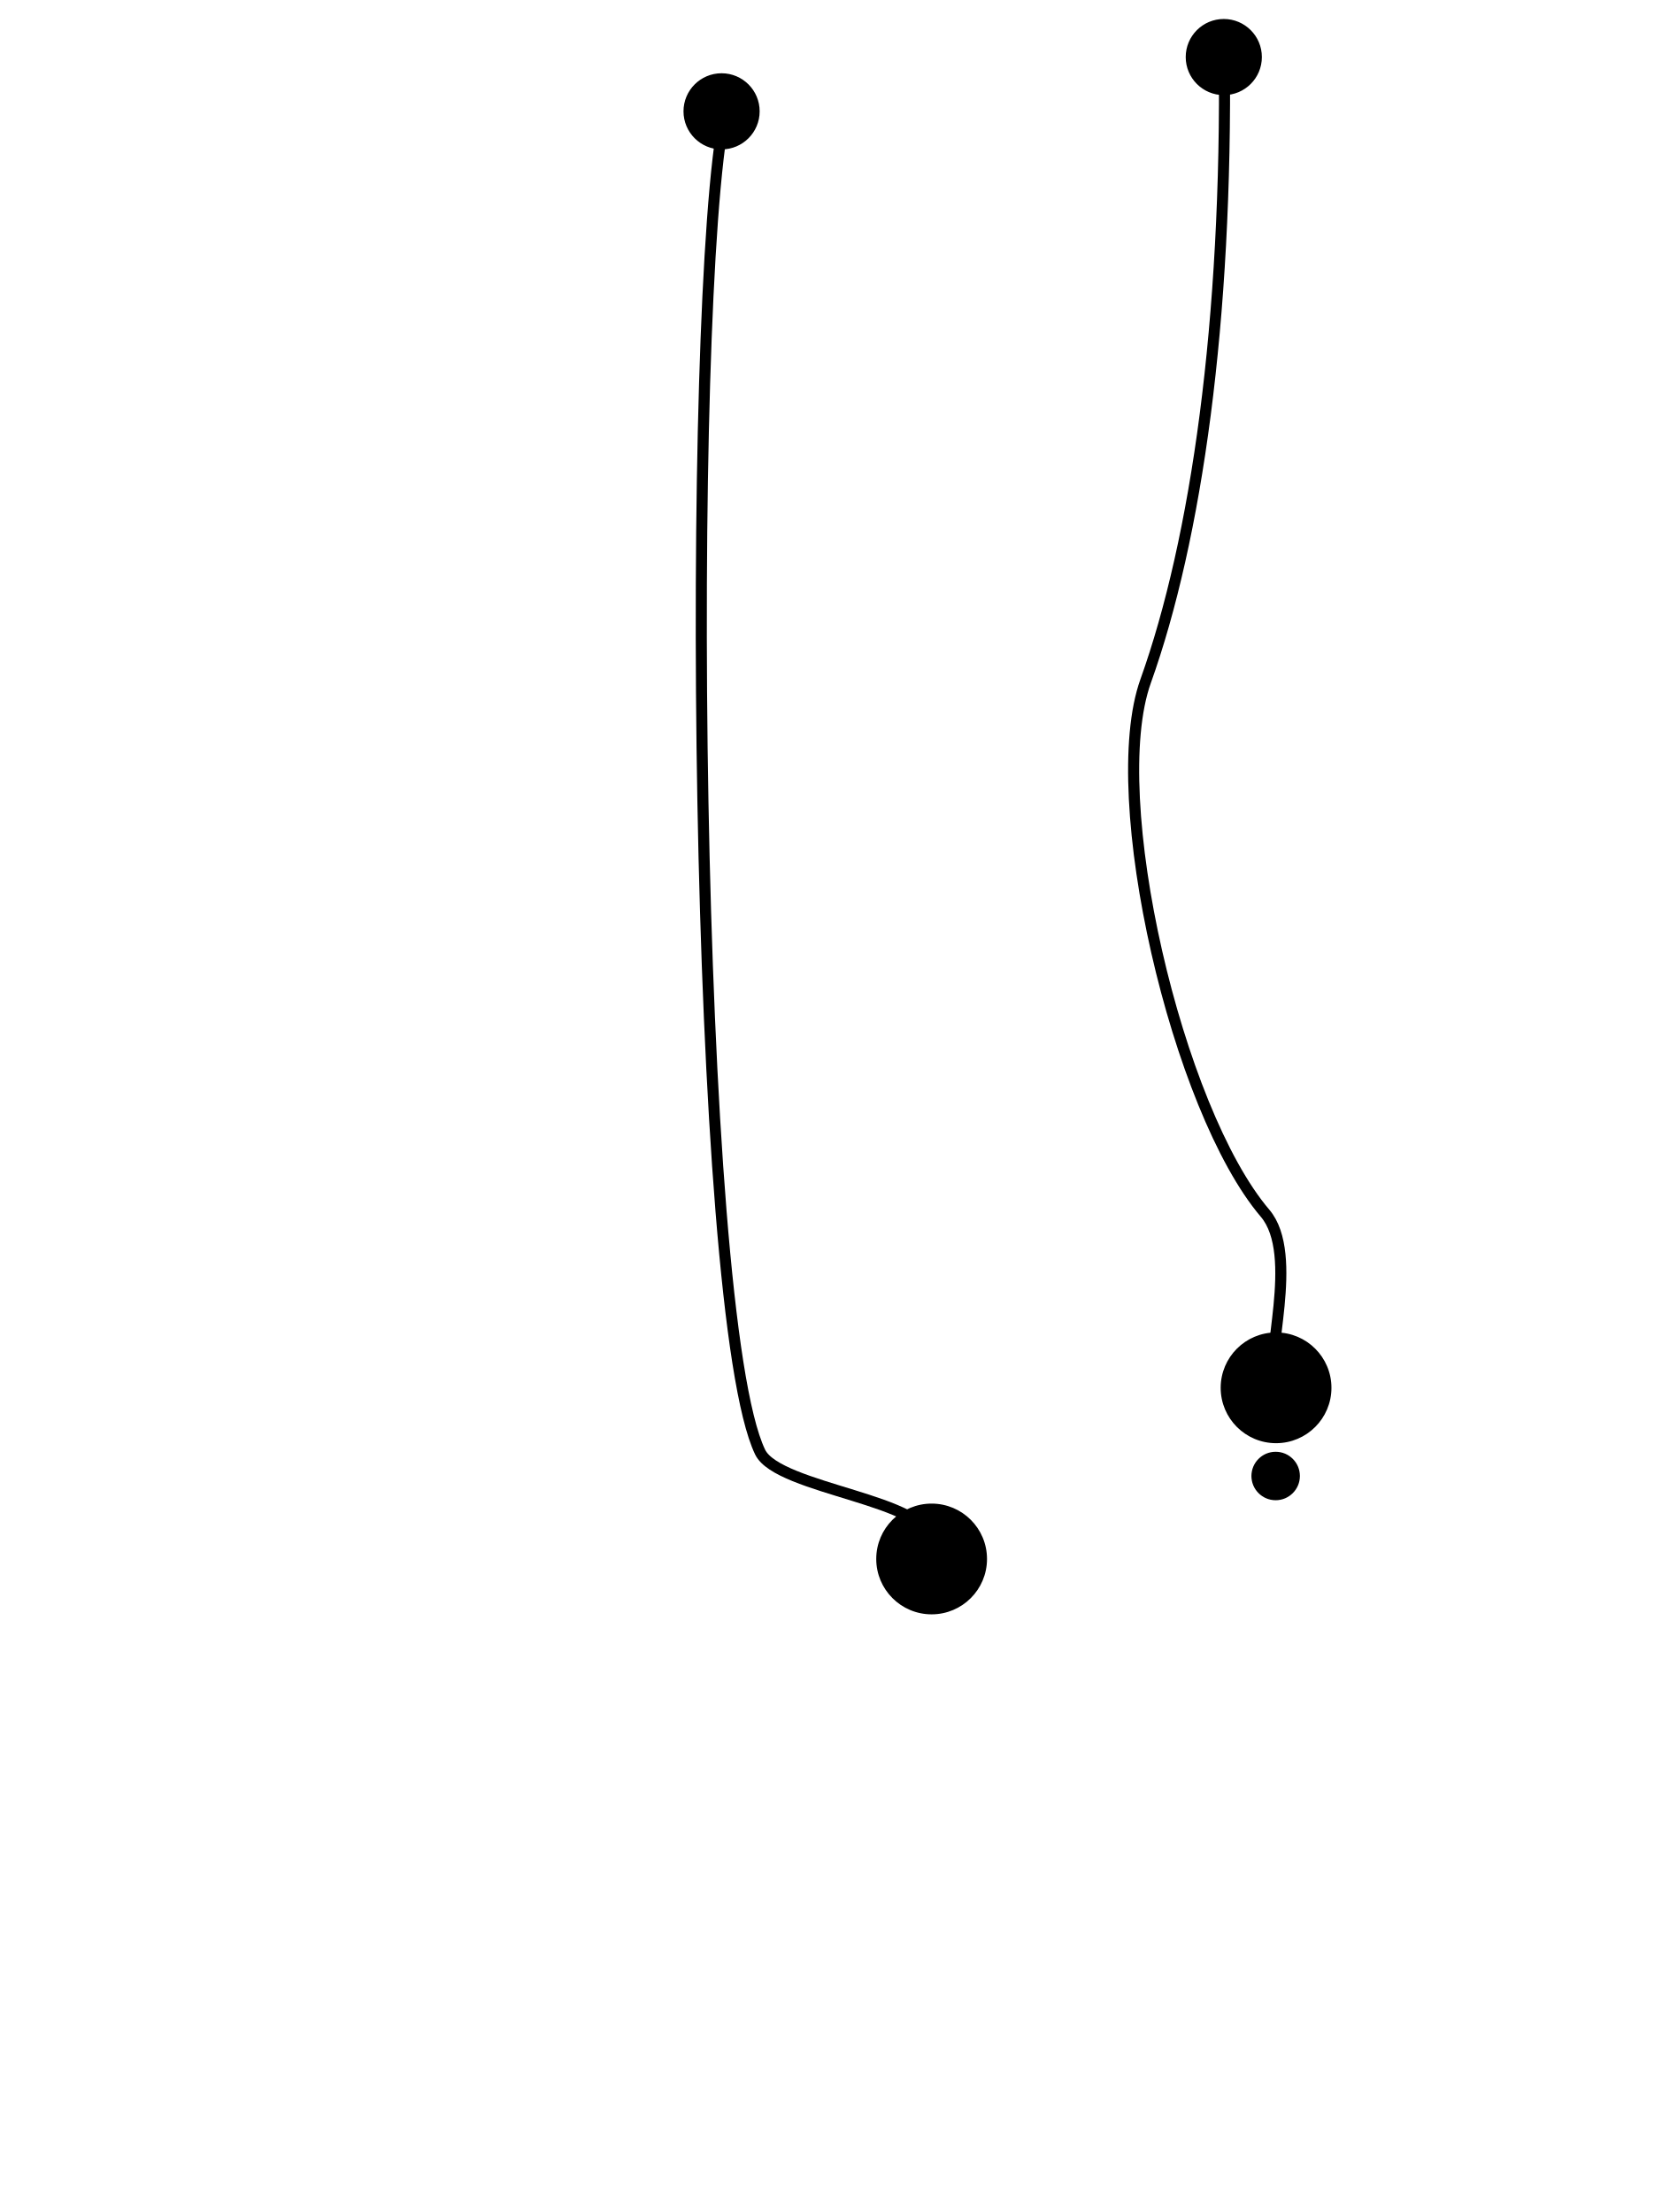
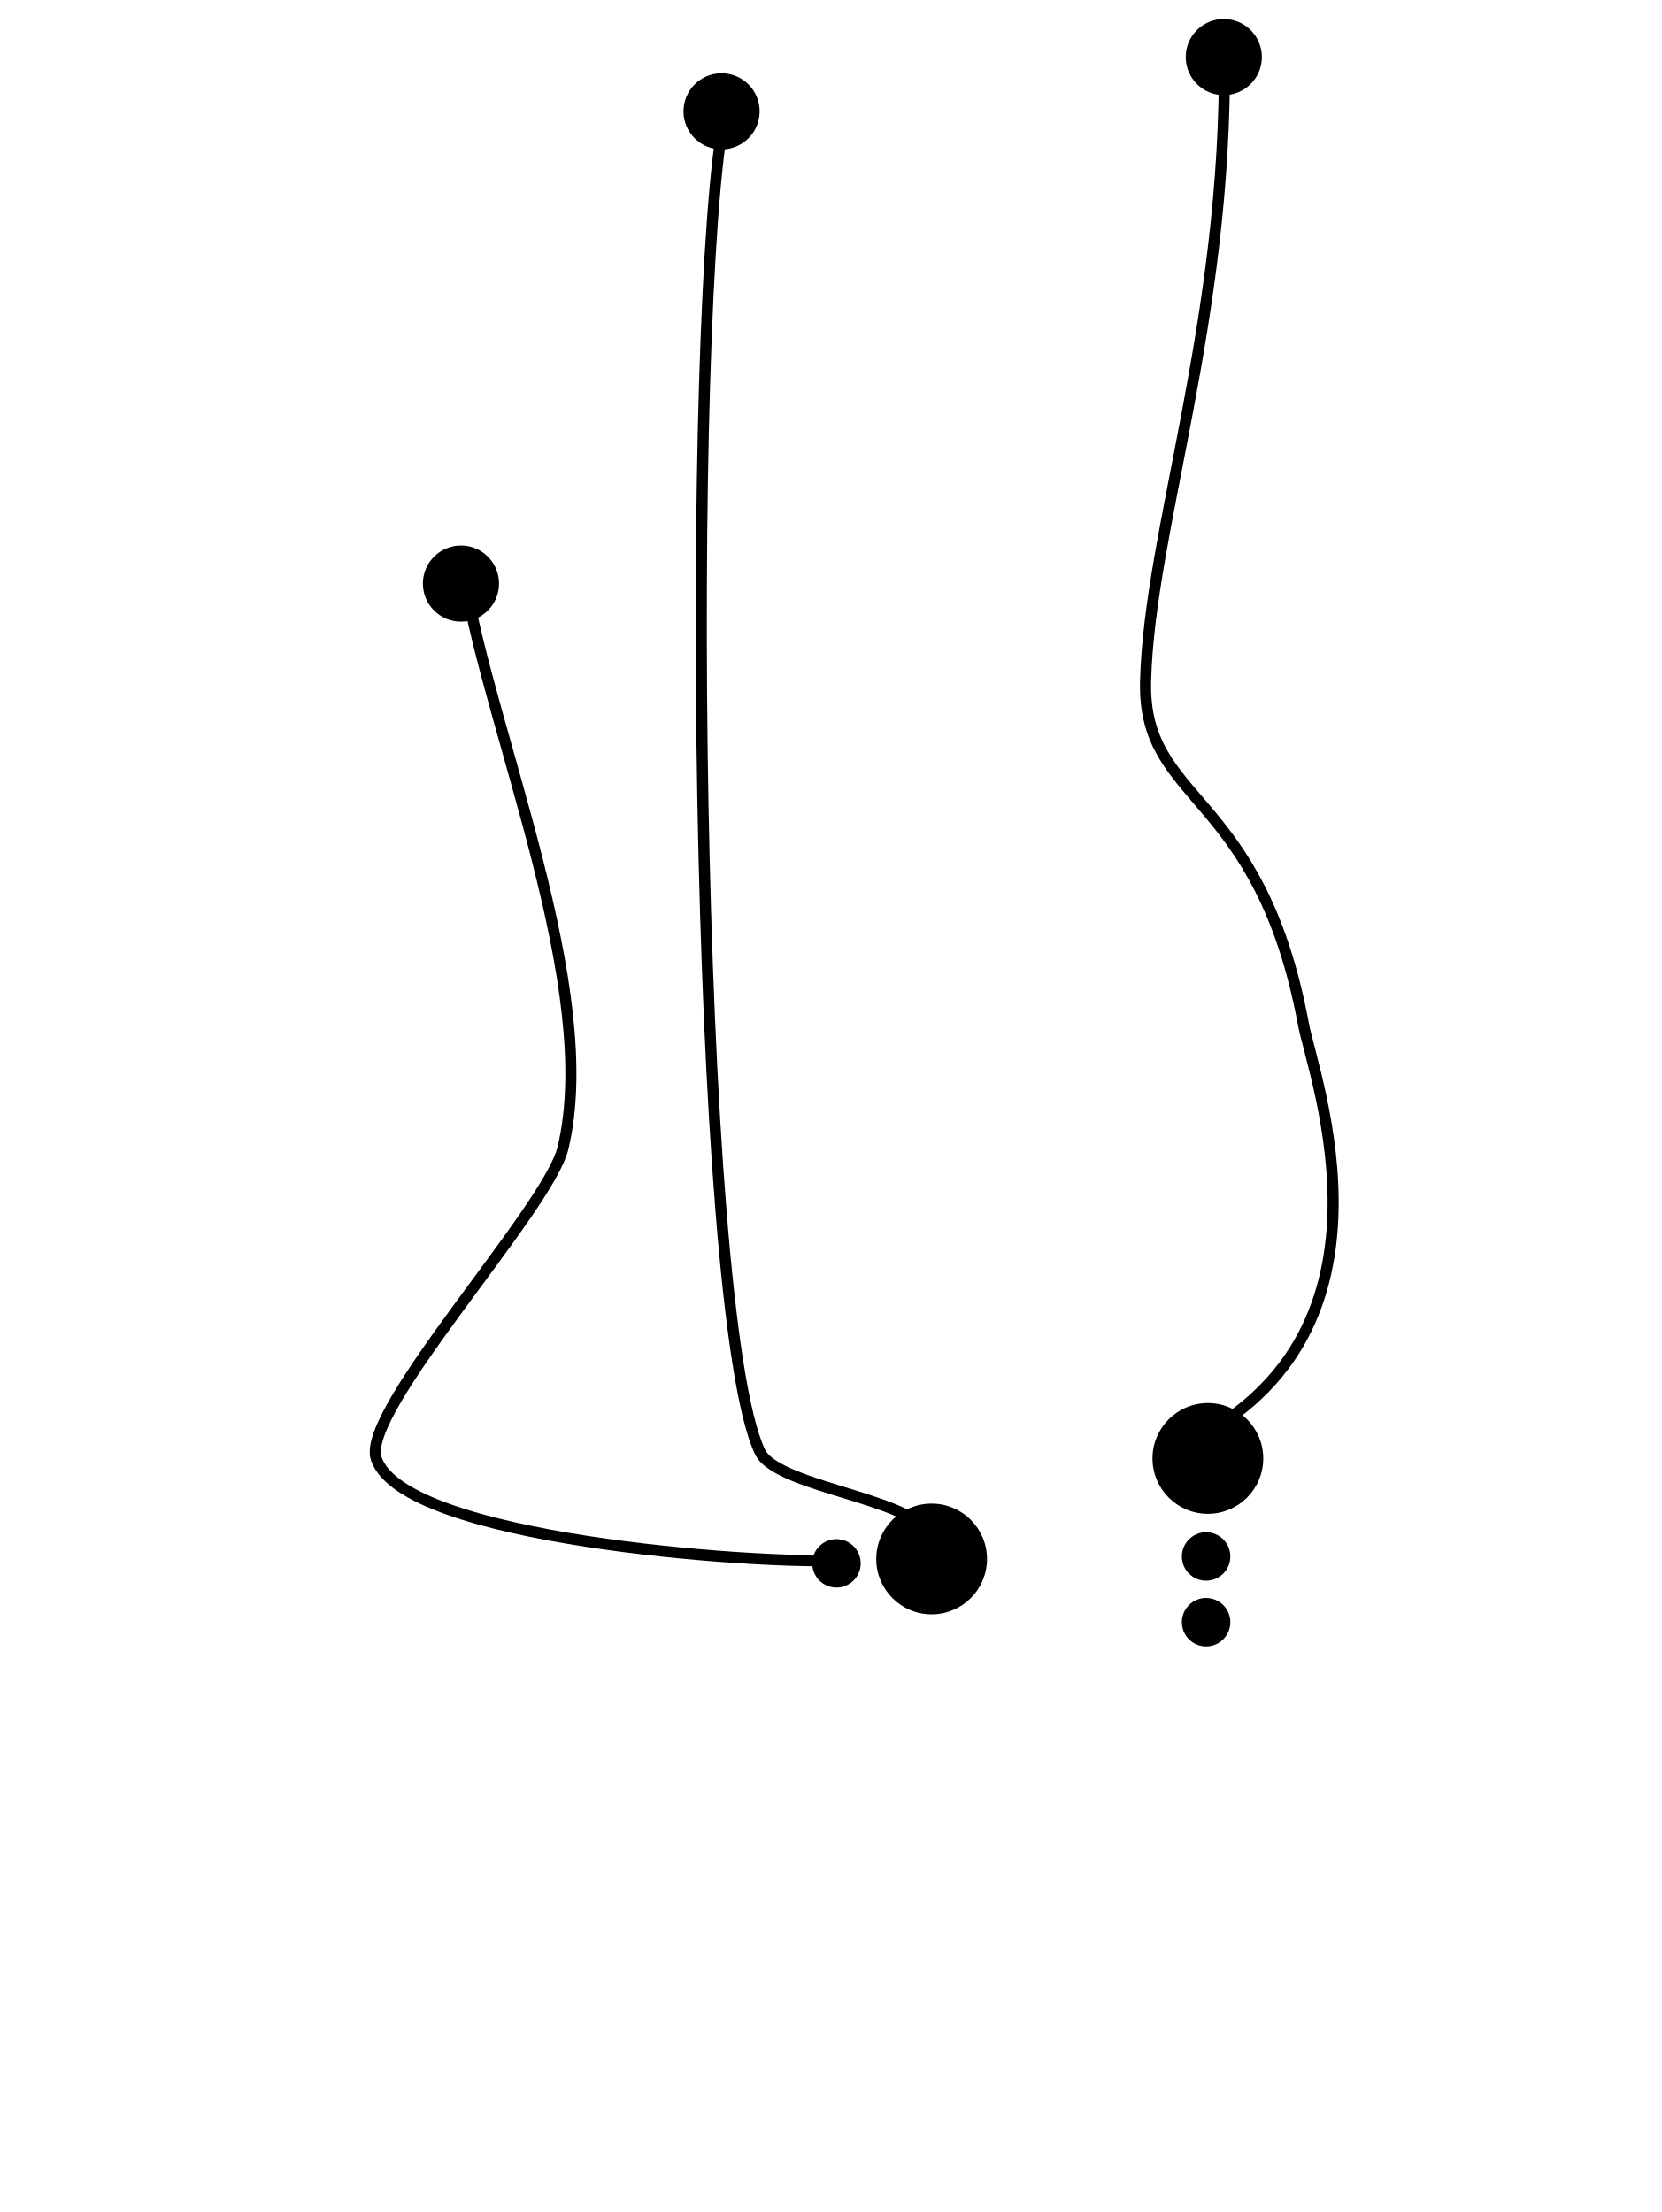
- <svg xmlns="http://www.w3.org/2000/svg" version="1.1" id="svg1" width="1200" height="1598" viewBox="0 0 1200 1598">
+ <svg xmlns="http://www.w3.org/2000/svg" version="1.1" id="svg1" width="1200" height="1598" viewBox="0 0 1200 1598" xml:space="preserve">
  <defs id="defs1" />
  <g id="g1">
    <path style="fill:none;stroke:#000000;stroke-width:8;stroke-linejoin:round;paint-order:markers fill stroke" d="M 670.572,1113.698 C 674.3,1083.752 562.029,1076.121 549.006,1048.994 500.875,948.733 495.492,219.388 523.517,82.351" id="path4" />
-     <path style="fill:none;stroke:#000000;stroke-width:8;stroke-linejoin:round;paint-order:markers fill stroke" d="m 921.546,996.054 c -9.132,-11.375 17.783,-89.482 -7.843,-119.605 C 850.032,801.604 797.488,575.86 827.431,492.145 864.201,389.341 886.546,232.428 884.292,39.215" id="path5" />
+     <path style="fill:none;stroke:#000000;stroke-width:8;stroke-linejoin:round;paint-order:markers fill stroke" d="m 601.719,1127.253 c -53.824,2.381 -310.287,-14.486 -329.975,-73.552 C 260.232,1019.166 396.019,873.713 406.624,829.364 434.121,714.375 354.379,530.47 335.521,417.321" id="path6" />
+     <path style="fill:none;stroke:#000000;stroke-width:8;stroke-linejoin:round;paint-order:markers fill stroke" d="M 850.469,1045.563 C 1021.235,968.993 948.679,778.763 941.432,739.884 909.65,569.374 825.217,581.405 827.431,492.145 830.137,382.996 886.546,232.428 884.292,39.215" id="path5" />
    <circle style="fill:#000000;fill-opacity:1;stroke:#000000;stroke-width:2.223;stroke-opacity:1" id="path7" cx="672.888" cy="1126.236" r="38.889" />
-     <circle style="fill:#000000;fill-opacity:1;stroke:#000000;stroke-width:2.223;stroke-opacity:1" id="circle1" cx="921.663" cy="1002.591" r="38.889" />
-     <circle style="fill:#000000;fill-opacity:1;stroke:#000000;stroke-width:0.973;stroke-opacity:1" id="circle2" cx="921.377" cy="1066.295" r="17.014" />
+     <circle style="fill:#000000;fill-opacity:1;stroke:#000000;stroke-width:0.973;stroke-opacity:1" id="circle6" cx="604.163" cy="1129.385" r="17.014" />
+     <circle style="fill:#000000;fill-opacity:1;stroke:#000000;stroke-width:2.223;stroke-opacity:1" id="circle1" cx="872.412" cy="1053.611" r="38.889" />
+     <circle style="fill:#000000;fill-opacity:1;stroke:#000000;stroke-width:0.973;stroke-opacity:1" id="circle2" cx="871.14" cy="1124.424" r="17.014" />
+     <circle style="fill:#000000;fill-opacity:1;stroke:#000000;stroke-width:0.973;stroke-opacity:1" id="circle5" cx="871.14" cy="1171.91" r="17.014" />
    <circle style="fill:#000000;fill-opacity:1;stroke:#000000;stroke-width:1.529;stroke-opacity:1" id="circle4" cx="521.175" cy="80.428" r="26.736" />
+     <circle style="fill:#000000;fill-opacity:1;stroke:#000000;stroke-width:1.529;stroke-opacity:1" id="circle7" cx="332.945" cy="421.596" r="26.736" />
    <circle style="fill:#000000;fill-opacity:1;stroke:#000000;stroke-width:1.529;stroke-opacity:1" id="circle3" cx="883.912" cy="41.213" r="26.736" />
  </g>
</svg>
